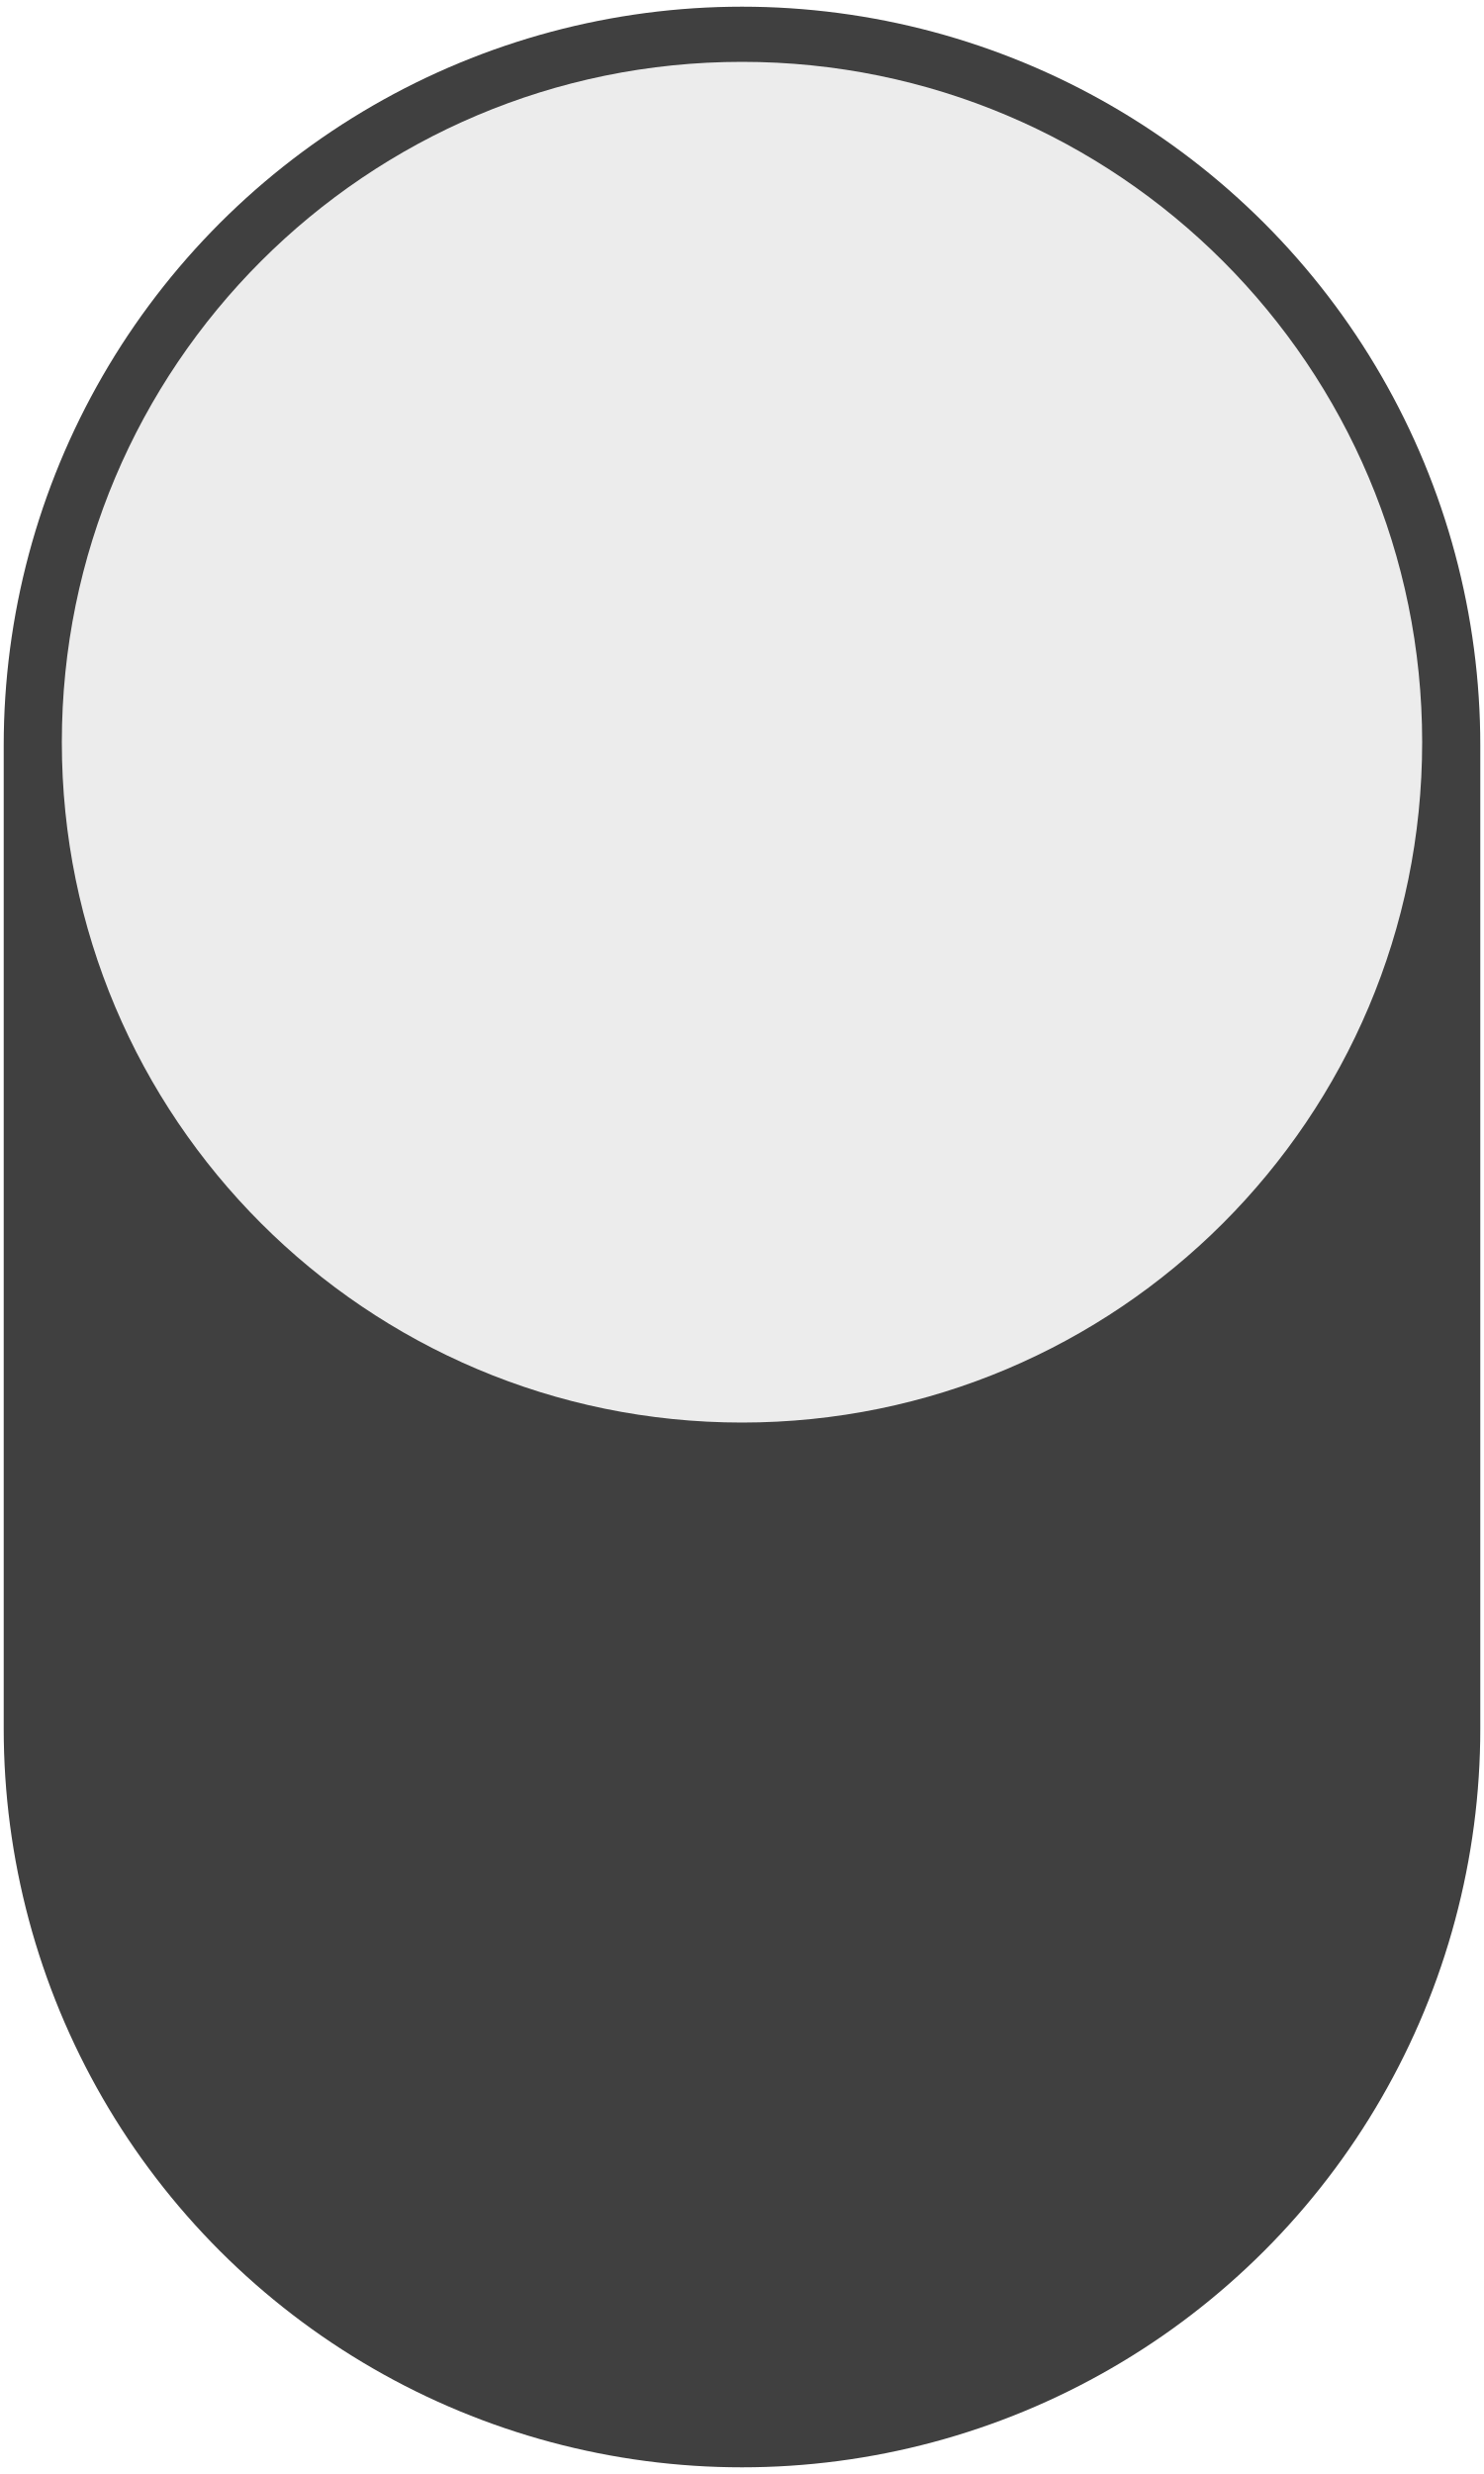
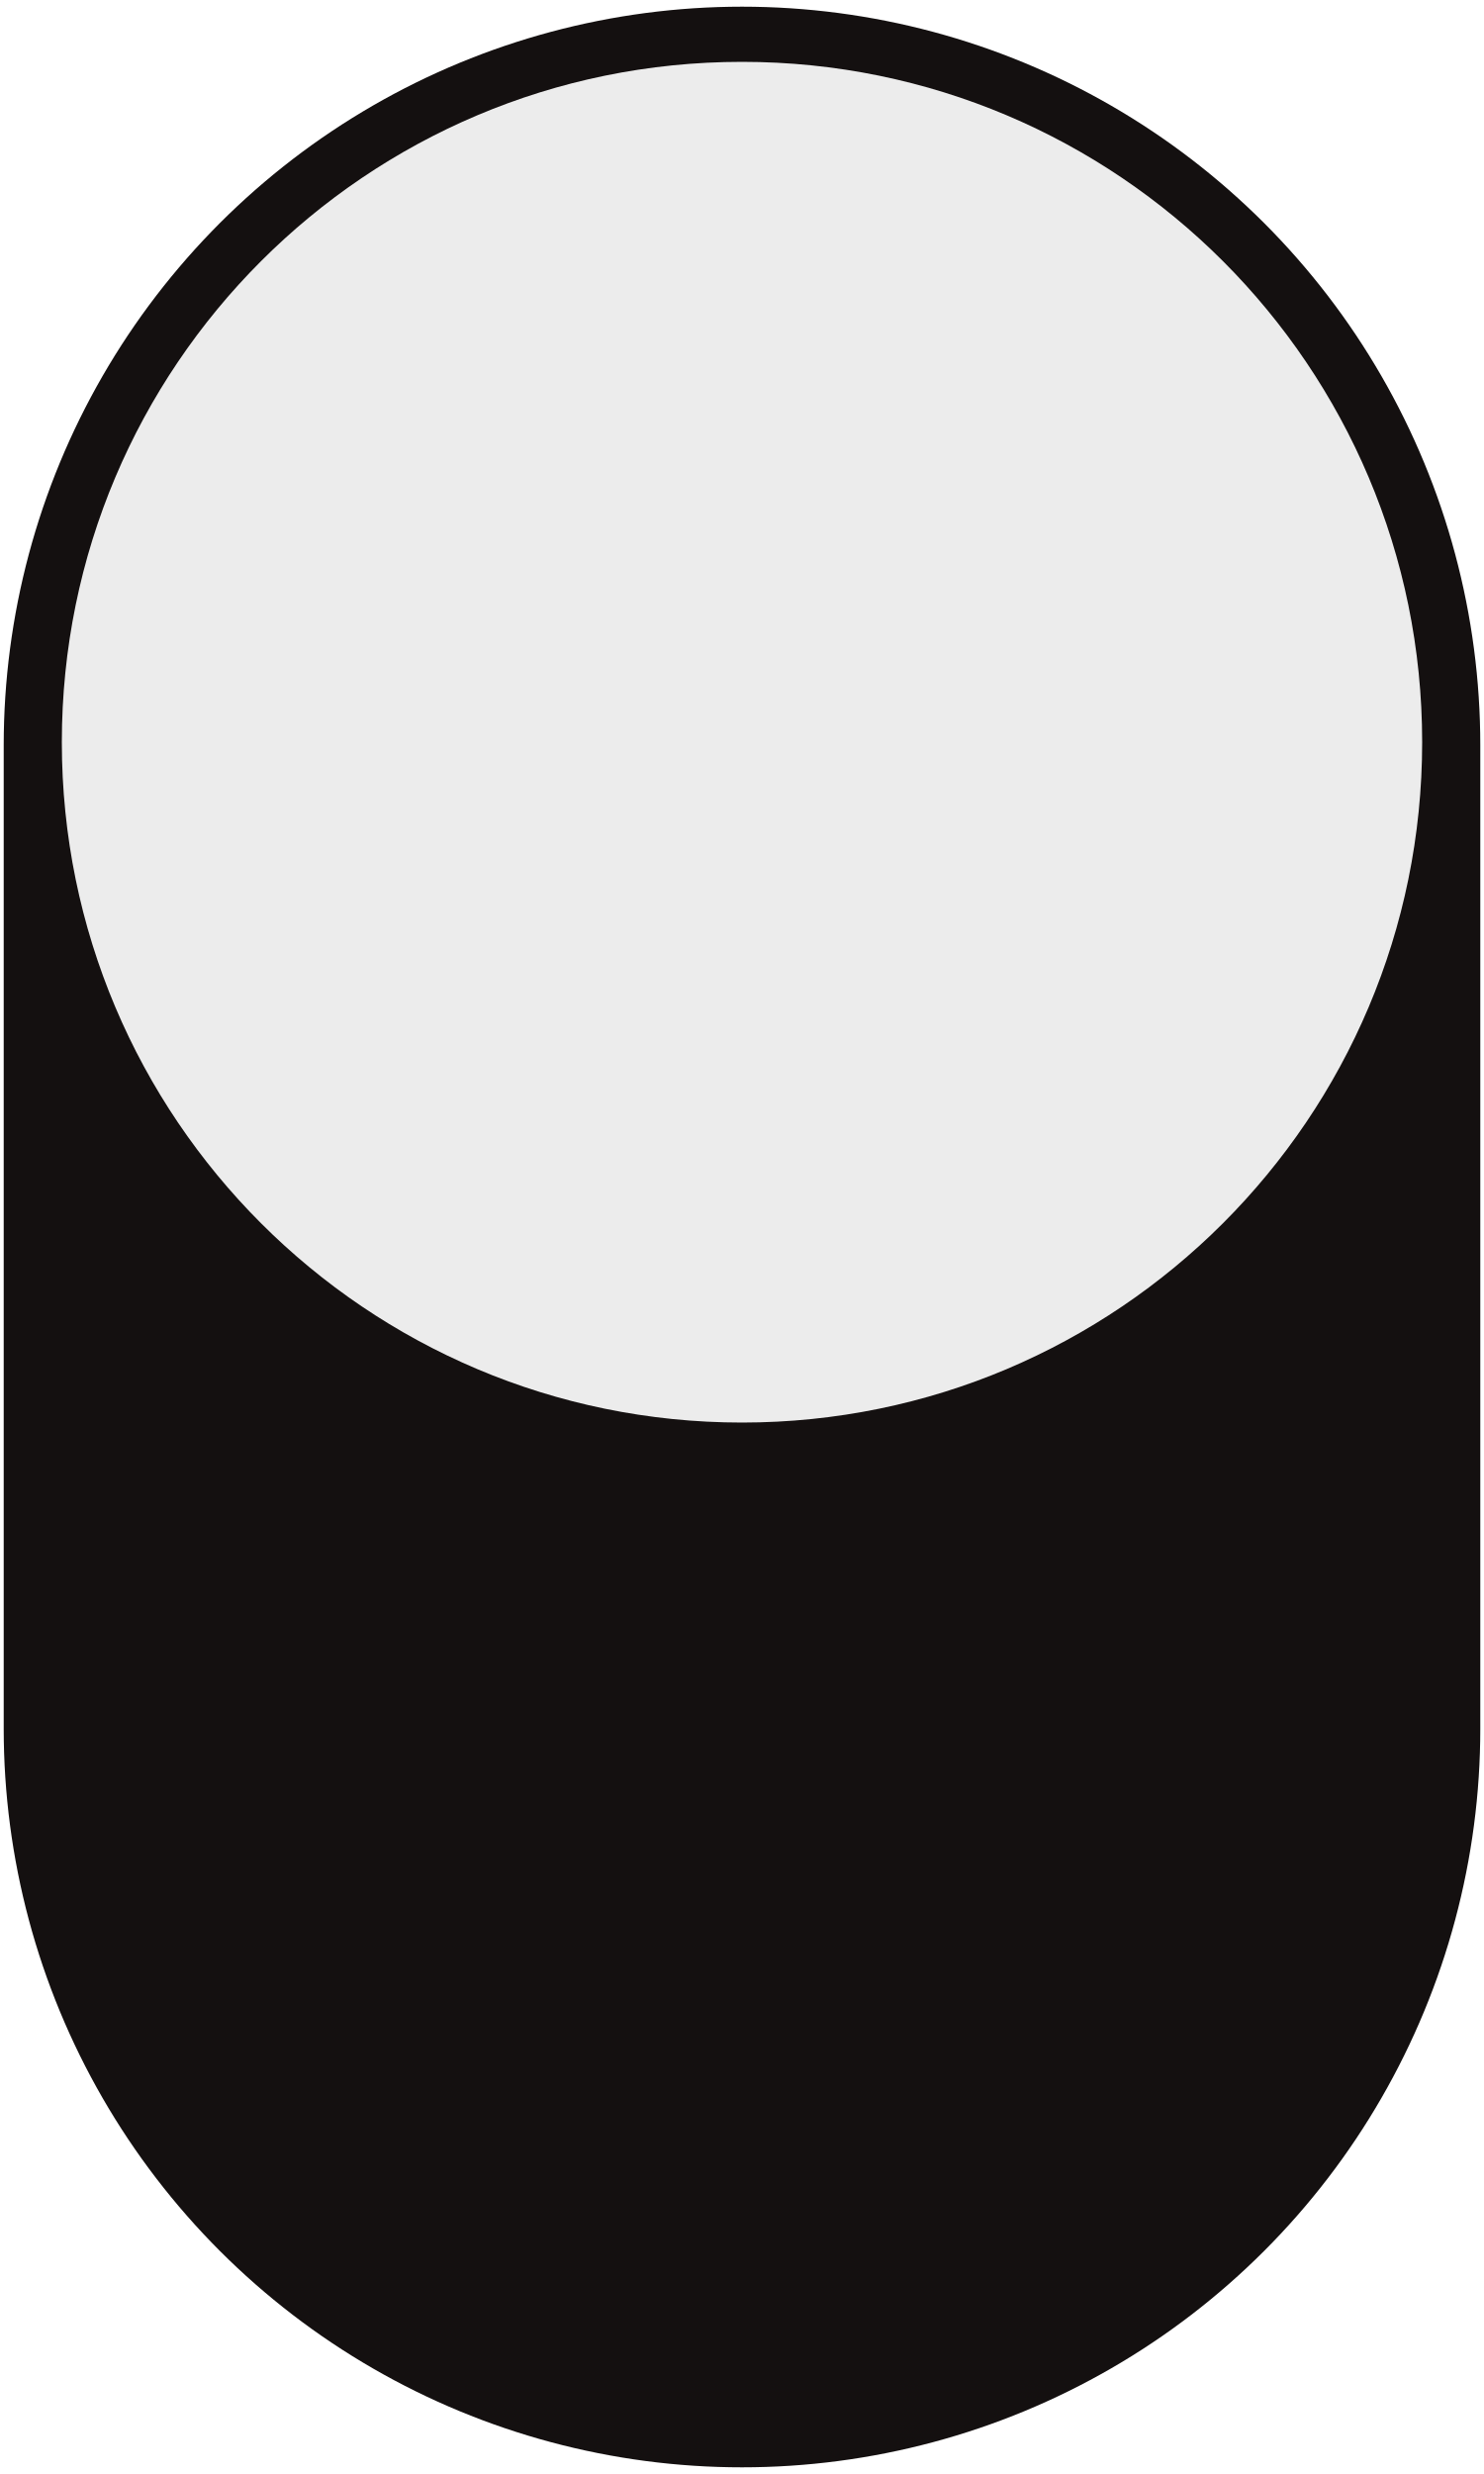
<svg xmlns="http://www.w3.org/2000/svg" width="6mm" height="10mm" viewBox="0 0 6 10" version="1.1" id="svg8">
  <defs id="defs2" />
  <g id="layer1" transform="translate(0,-287)">
-     <path style="fill:none;fill-rule:evenodd;stroke:#404040;stroke-width:5.97;stroke-linecap:round;stroke-linejoin:miter;stroke-miterlimit:4;stroke-dasharray:none;stroke-opacity:1" d="m 3,290.012 v 3.976" id="path820" />
+     <path style="fill:none;fill-rule:evenodd;stroke:#141010;stroke-width:5.97;stroke-linecap:round;stroke-linejoin:miter;stroke-miterlimit:4;stroke-dasharray:none;stroke-opacity:1" d="m 3,290.012 v 3.976" id="path820" />
    <circle style="fill:#ececec;fill-opacity:1;stroke:none;stroke-width:12.235;stroke-linecap:round;stroke-miterlimit:4;stroke-dasharray:none;stroke-opacity:1" id="path822" cx="3" cy="290" r="2.75" />
  </g>
</svg>
